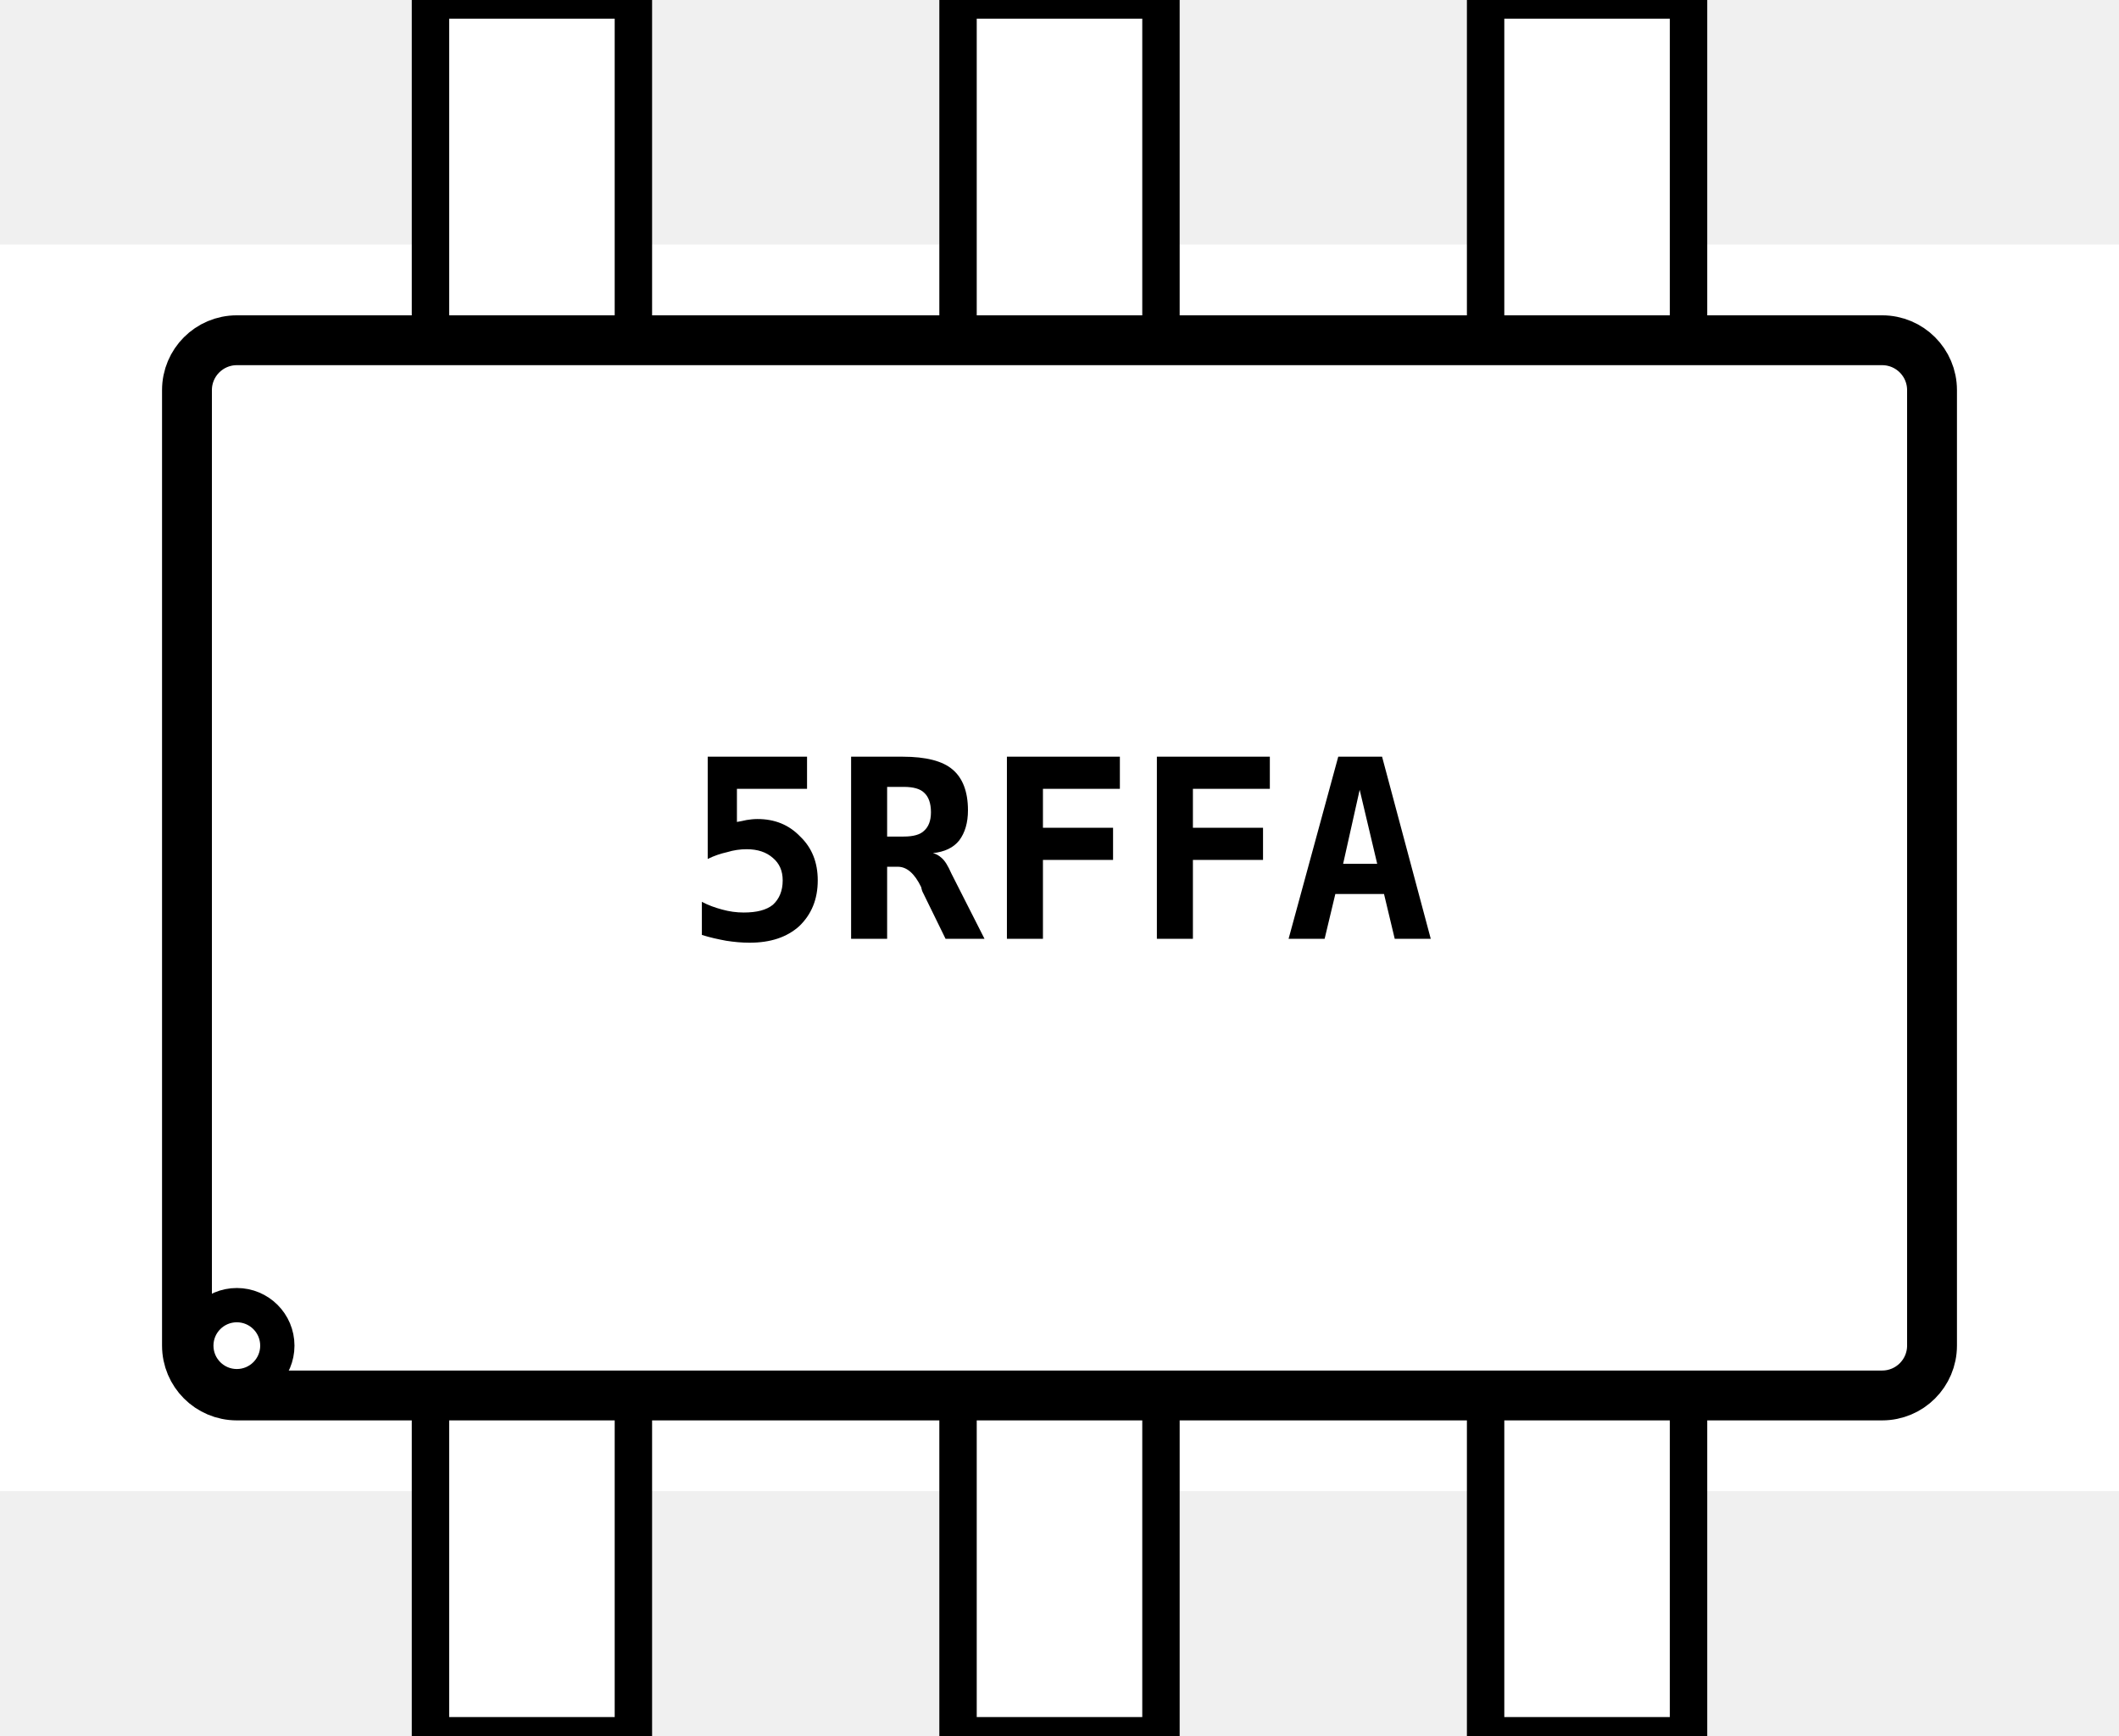
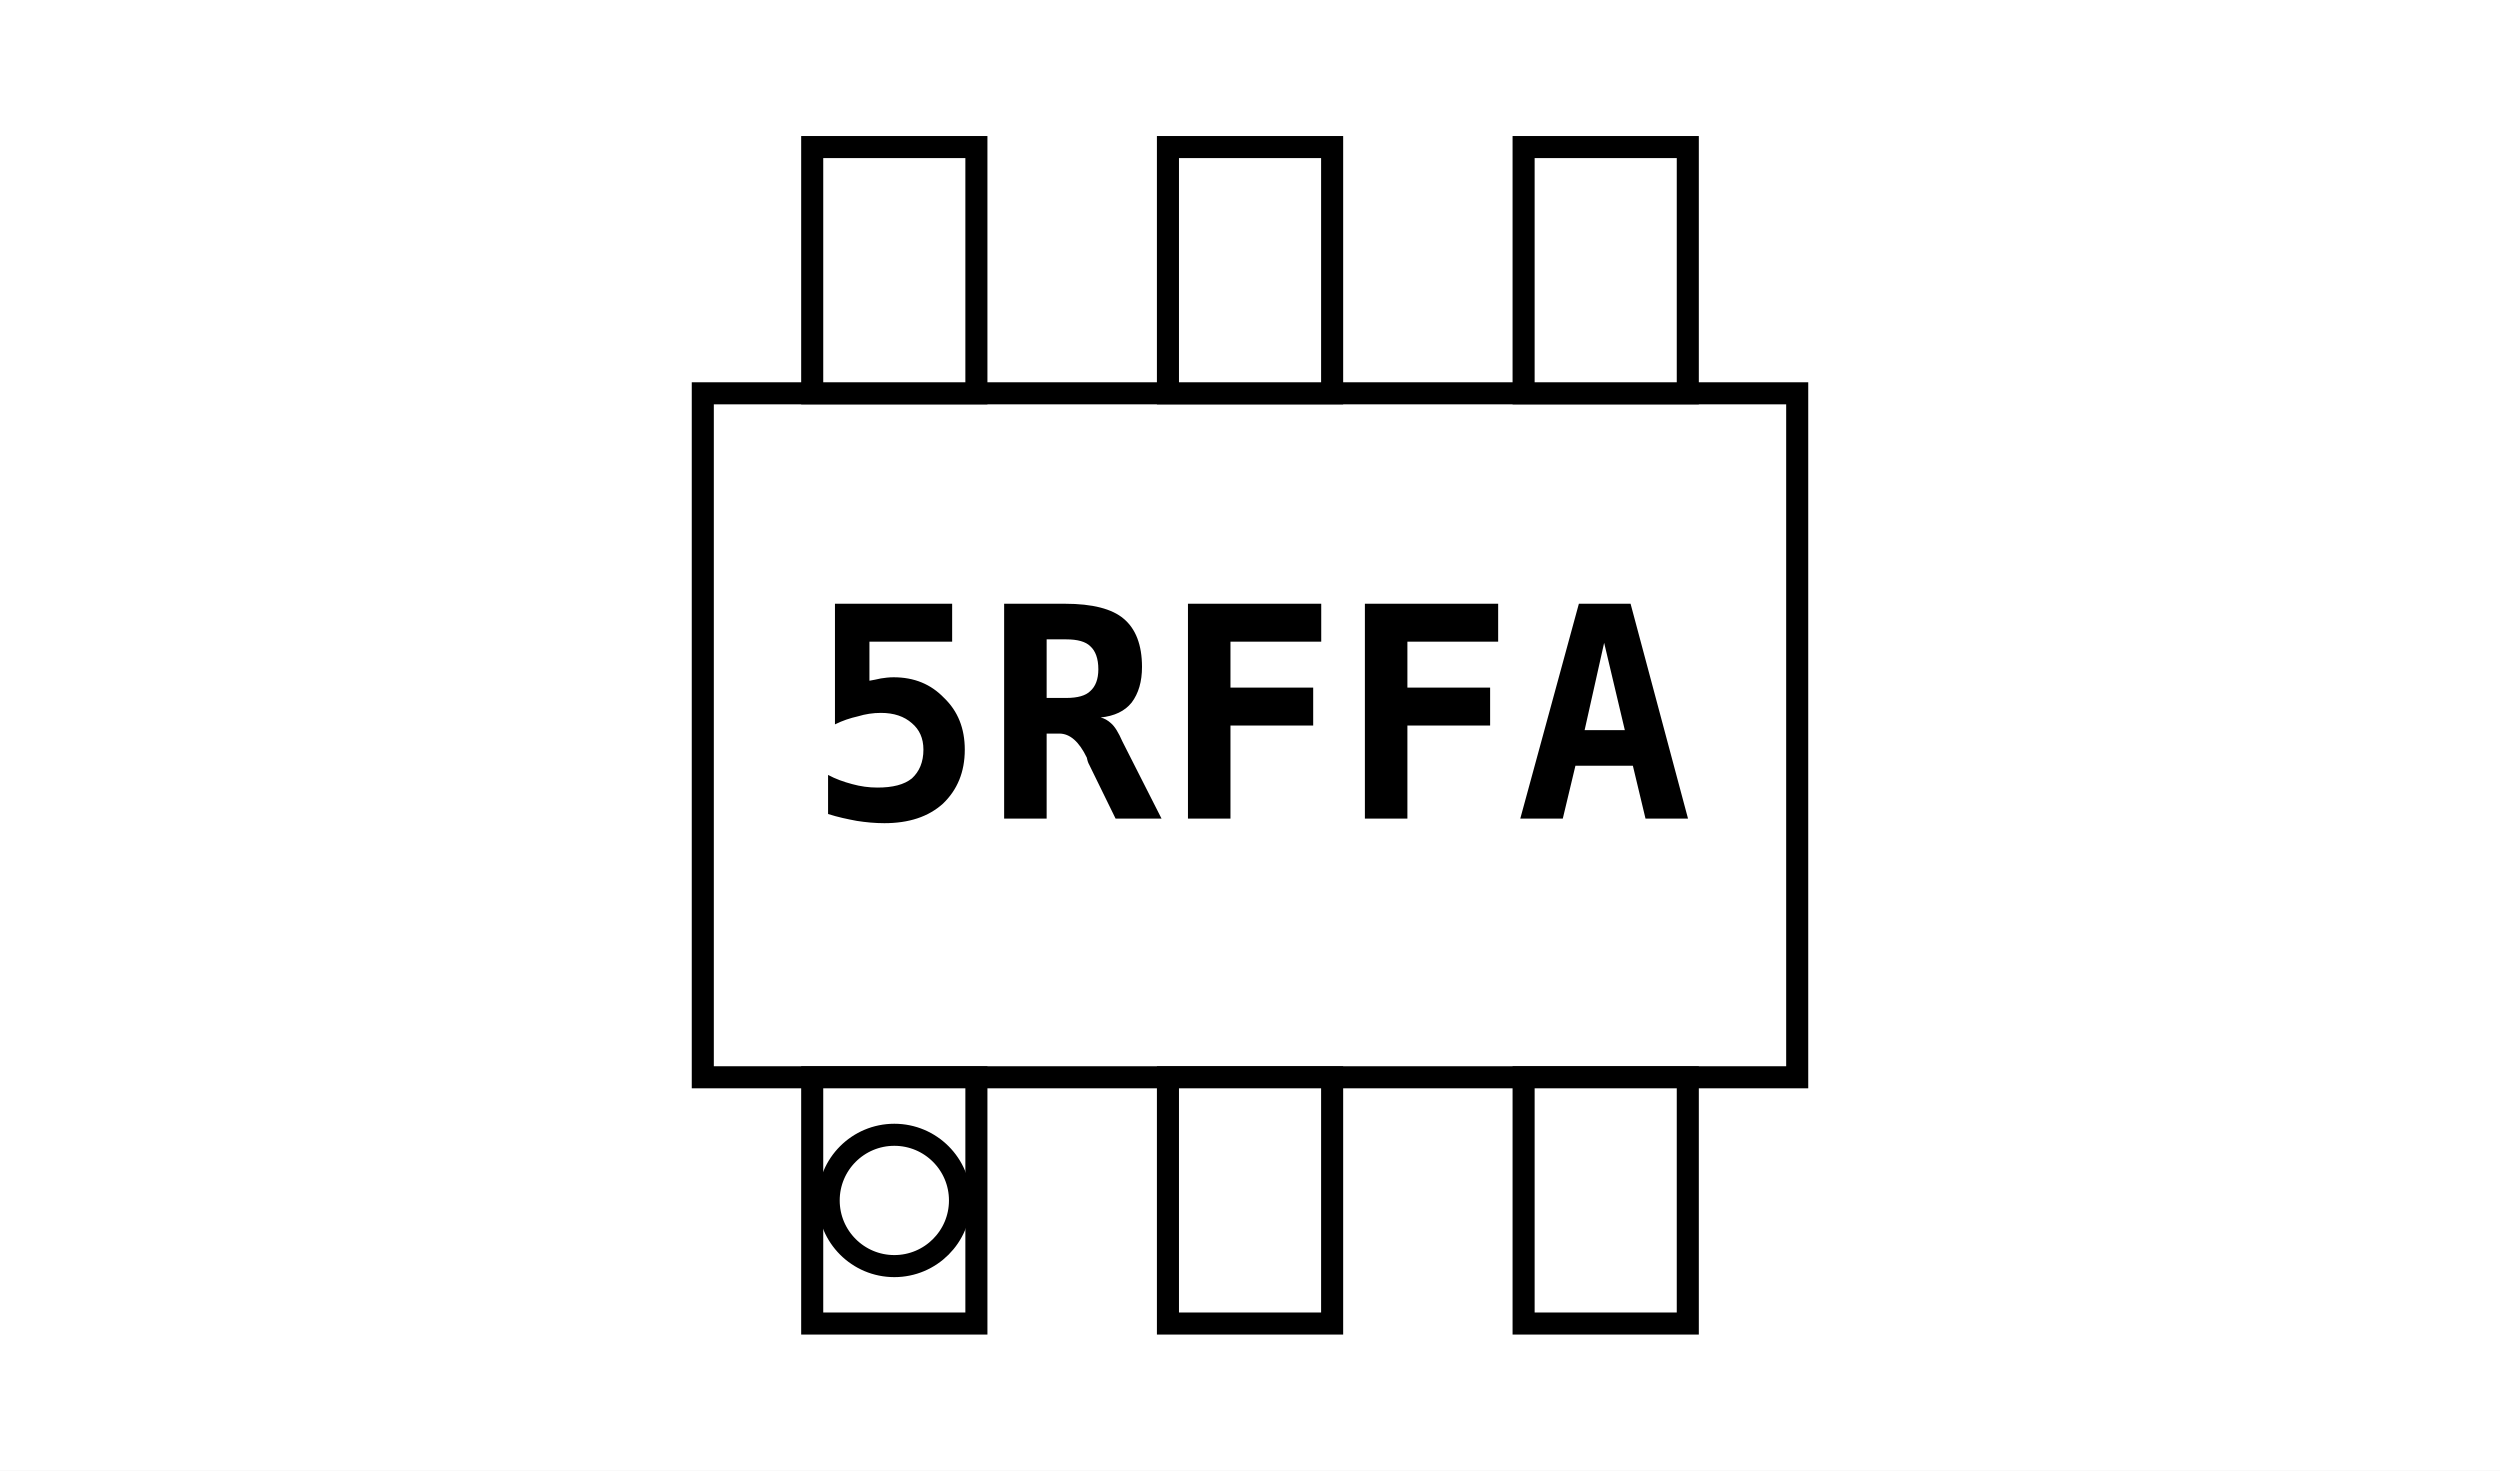
- <svg xmlns="http://www.w3.org/2000/svg" width="34mm" height="27.849mm" viewBox="0 0 34 27.849">
-   <rect x="0" y="3.924" width="34" height="20" fill="#FFFFFF" stroke="none" />
-   <rect x="6.907" y="22.14" width="3.256" height="5.709" fill="#FFFFFF" stroke="#000000" stroke-width="0.6" class="pad" />
-   <rect x="15.372" y="22.14" width="3.256" height="5.709" fill="#FFFFFF" stroke="#000000" stroke-width="0.6" class="pad" />
-   <rect x="23.837" y="22.14" width="3.256" height="5.709" fill="#FFFFFF" stroke="#000000" stroke-width="0.6" class="pad" />
-   <rect x="6.907" y="0" width="3.256" height="5.709" fill="#FFFFFF" stroke="#000000" stroke-width="0.6" class="pad" />
-   <rect x="15.372" y="0" width="3.256" height="5.709" fill="#FFFFFF" stroke="#000000" stroke-width="0.6" class="pad" />
-   <rect x="23.837" y="0" width="3.256" height="5.709" fill="#FFFFFF" stroke="#000000" stroke-width="0.6" class="pad" />
-   <rect x="3" y="5.459" width="28" height="16.93" rx="0.8" ry="0.8" fill="#FFFFFF" stroke="#000000" stroke-width="0.8" />
-   <circle cx="3.8" cy="21.59" r="0.65" fill="#FFFFFF" stroke="#000000" stroke-width="0.55" />
-   <text x="17" y="13.924" font-family="Consolas, monospace" font-size="4" font-weight="bold" text-anchor="middle" dominant-baseline="middle" fill="#000000">5RFFA</text>
+ <svg xmlns="http://www.w3.org/2000/svg" width="34mm" height="20mm" viewBox="0 0 34 20">
+   <rect x="0" y="0" width="34" height="20" fill="#FFFFFF" stroke="none" />
+   <rect x="9.558" y="5.349" width="14.884" height="9.302" fill="#FFFFFF" stroke="#000000" stroke-width="0.3" />
+   <rect x="11.046" y="14.651" width="2.233" height="3.349" fill="#FFFFFF" stroke="#000000" stroke-width="0.3" class="pad" />
+   <rect x="15.884" y="14.651" width="2.233" height="3.349" fill="#FFFFFF" stroke="#000000" stroke-width="0.3" class="pad" />
+   <rect x="20.721" y="14.651" width="2.233" height="3.349" fill="#FFFFFF" stroke="#000000" stroke-width="0.3" class="pad" />
+   <rect x="11.046" y="2" width="2.233" height="3.349" fill="#FFFFFF" stroke="#000000" stroke-width="0.3" class="pad" />
+   <rect x="15.884" y="2" width="2.233" height="3.349" fill="#FFFFFF" stroke="#000000" stroke-width="0.3" class="pad" />
+   <rect x="20.721" y="2" width="2.233" height="3.349" fill="#FFFFFF" stroke="#000000" stroke-width="0.3" class="pad" />
+   <circle cx="12.163" cy="16.326" r="0.893" fill="#FFFFFF" stroke="#000000" stroke-width="0.3" />
+   <text x="17" y="10" font-family="Consolas, monospace" font-size="4" font-weight="bold" text-anchor="middle" dominant-baseline="middle" fill="#000000">5RFFA</text>
</svg>
